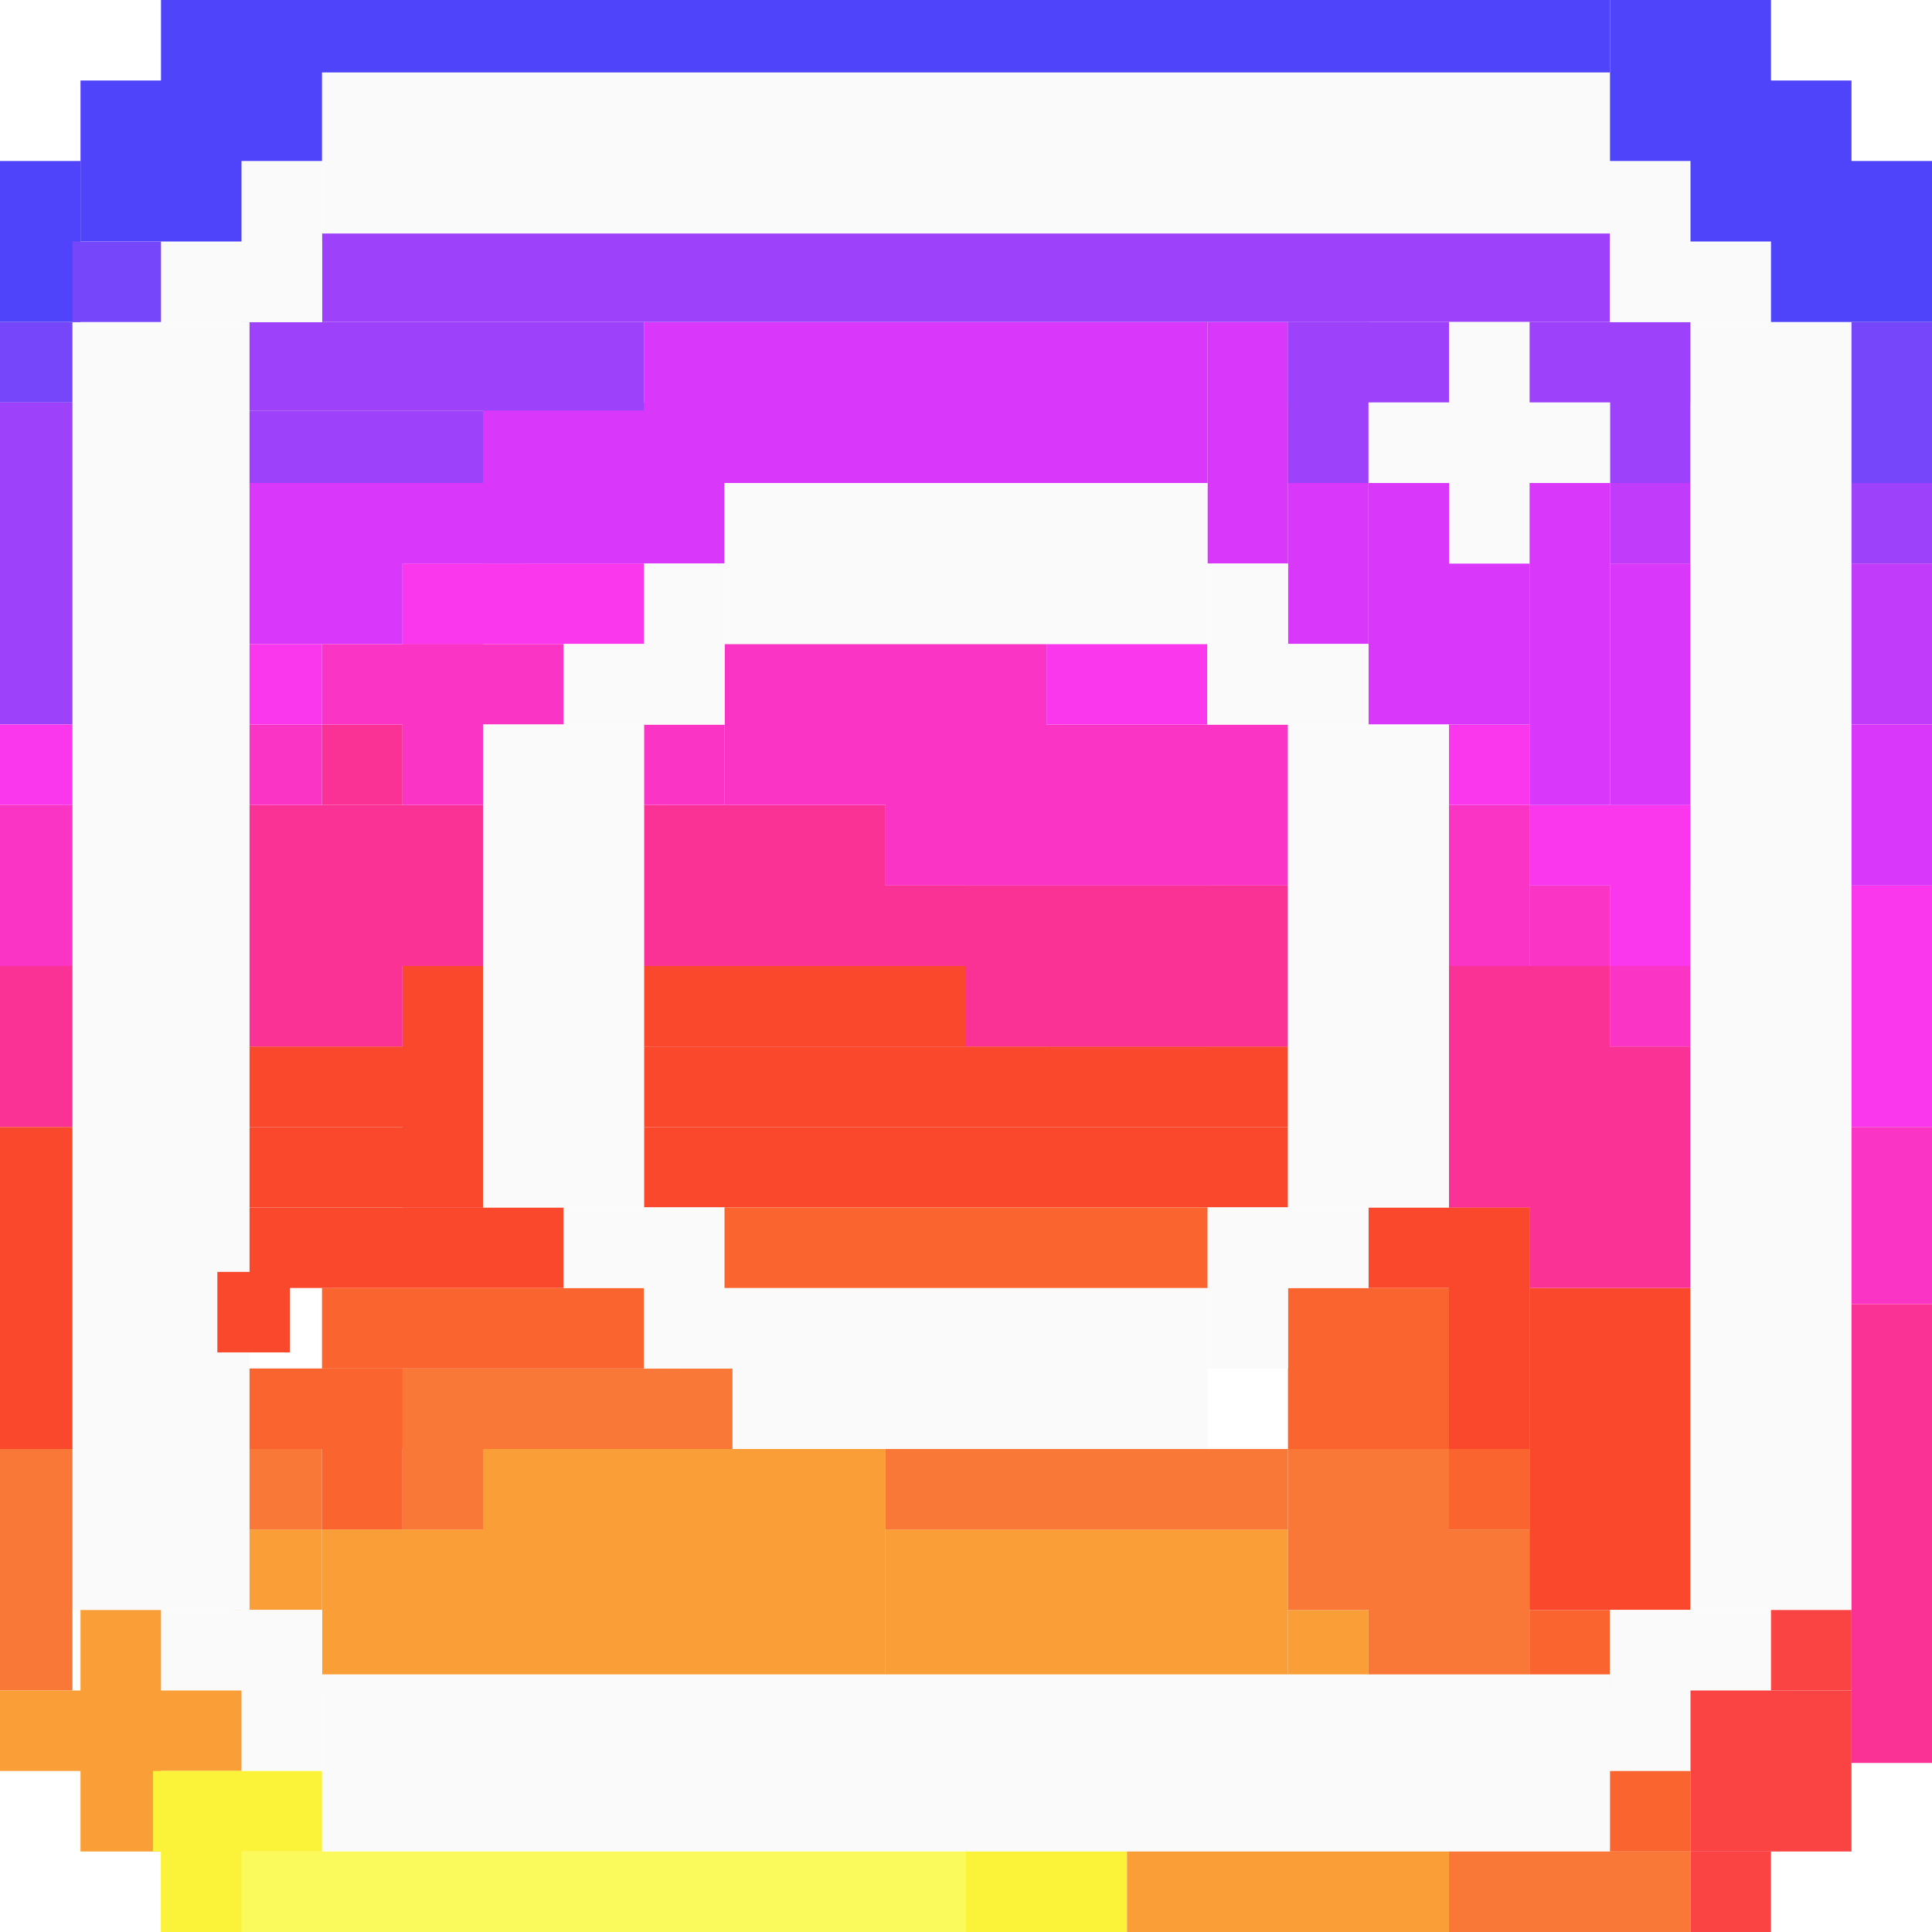
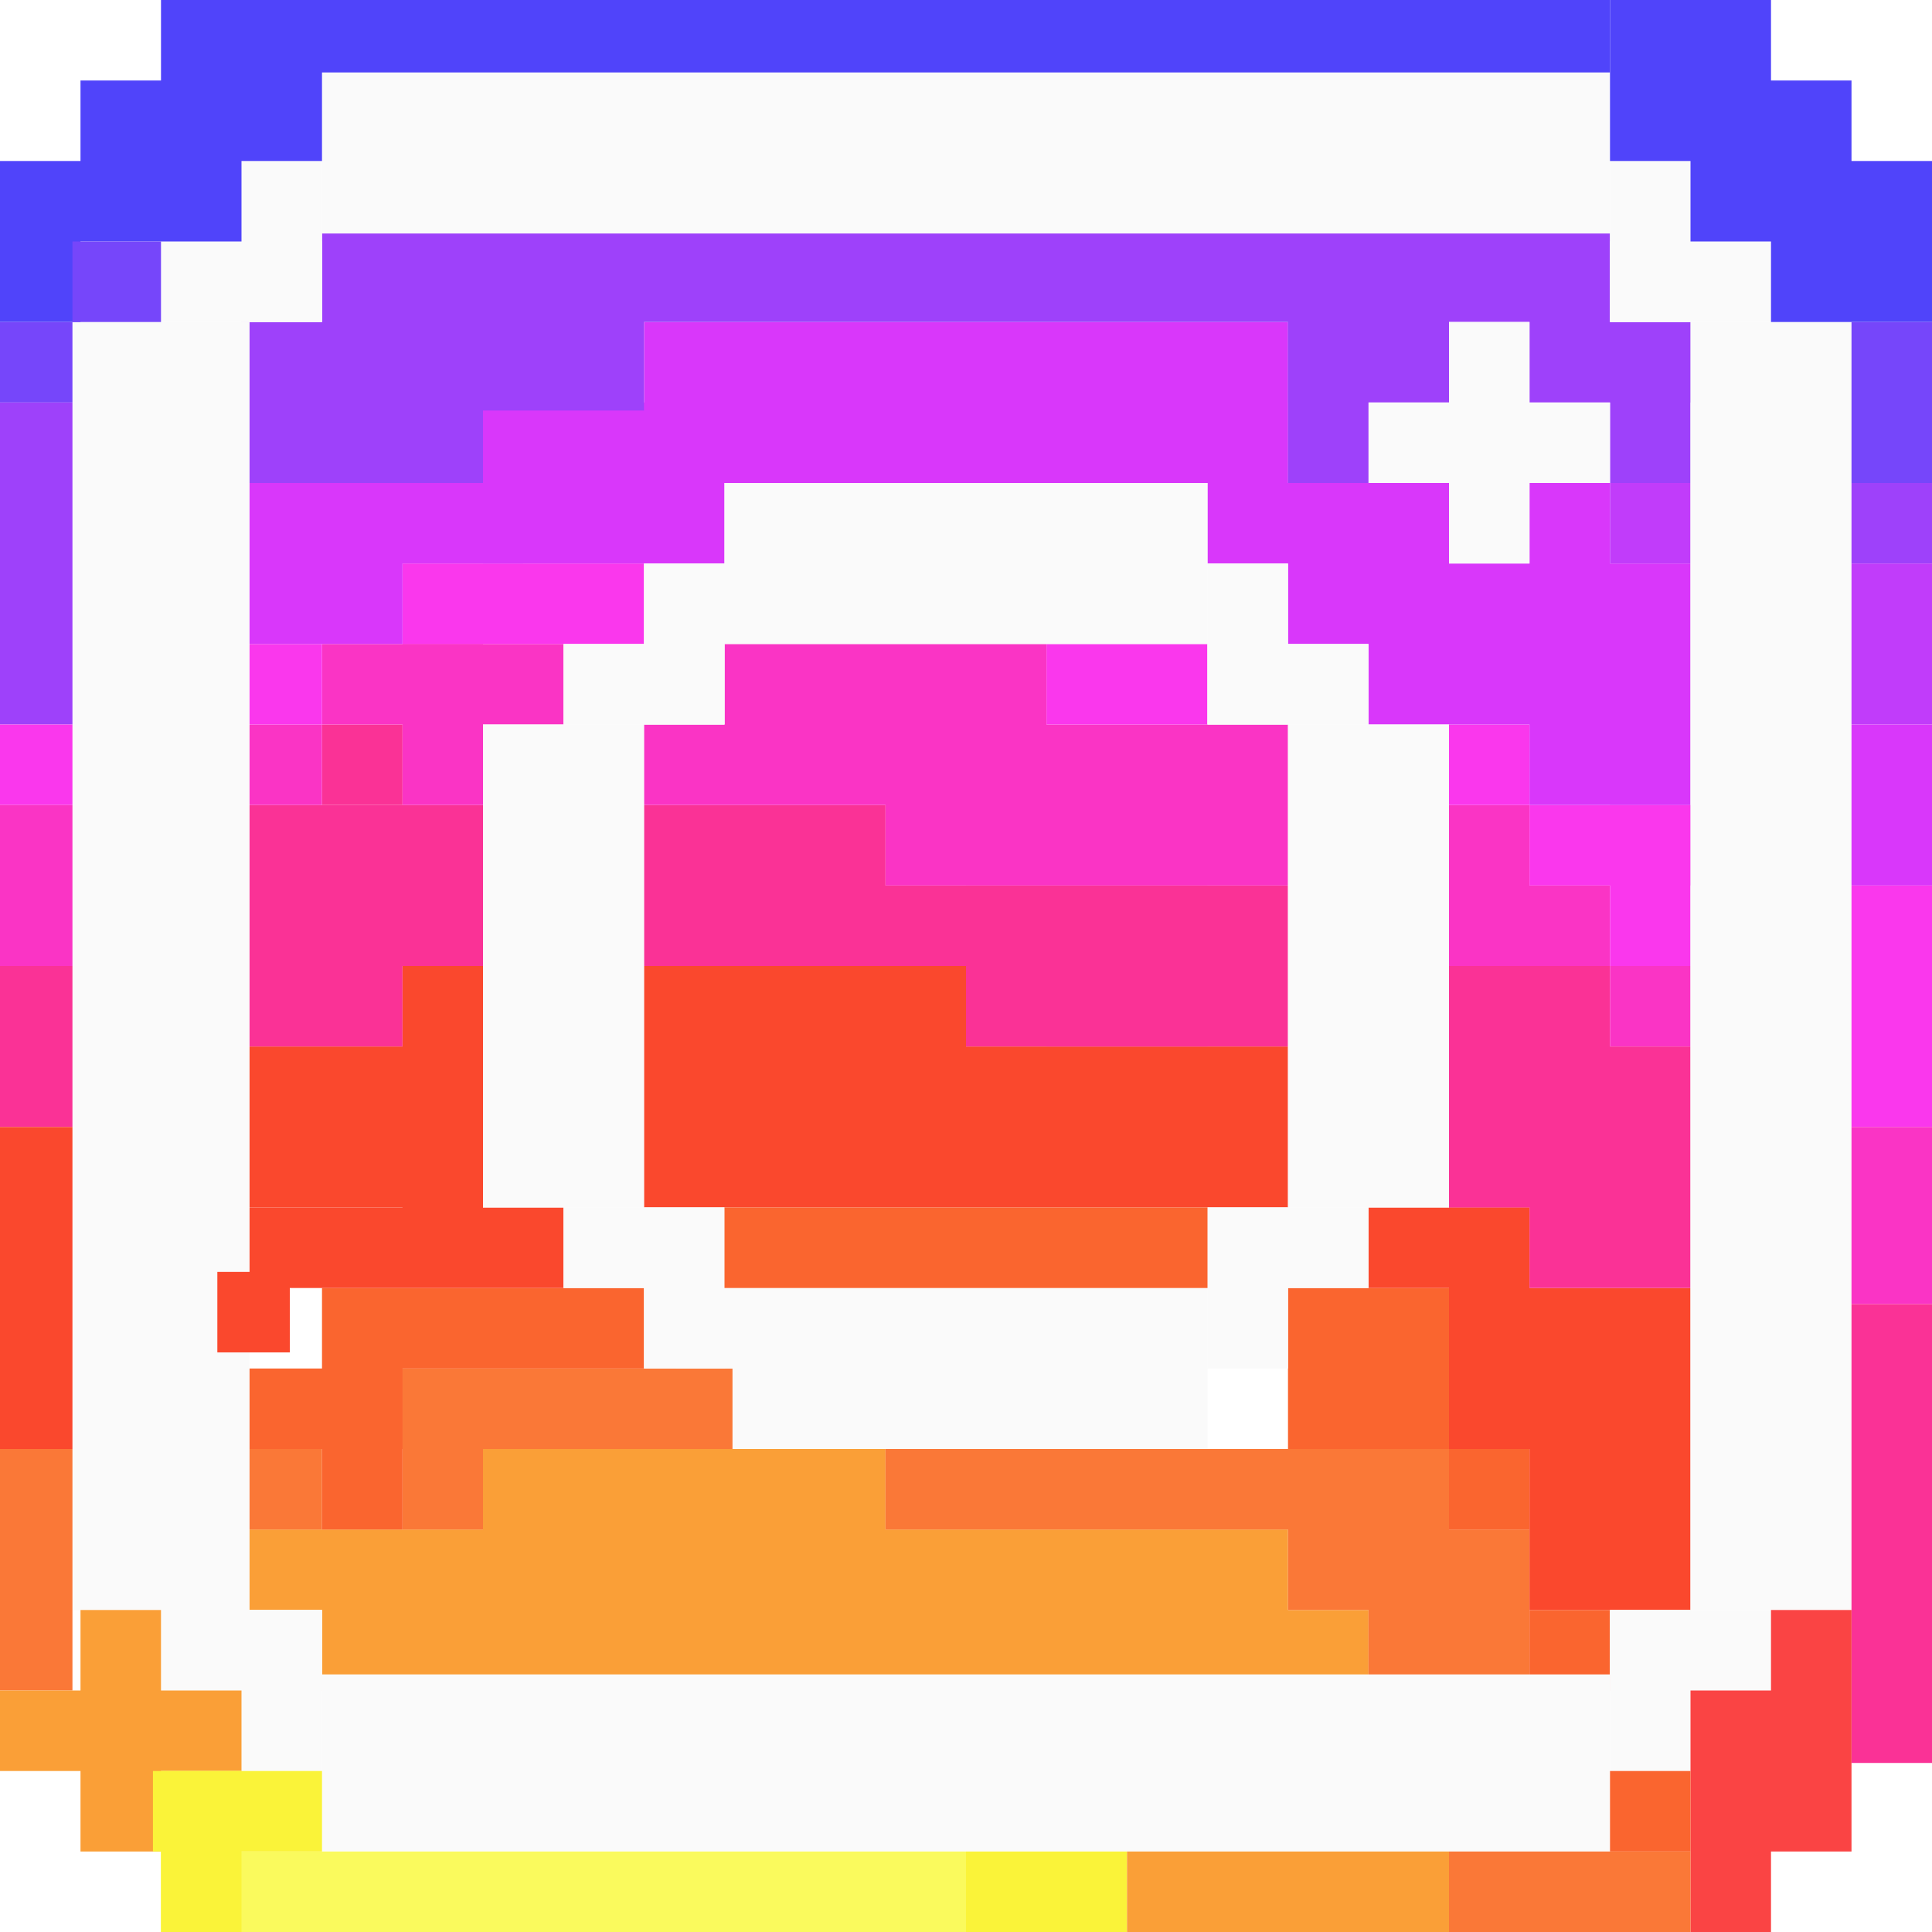
- <svg xmlns="http://www.w3.org/2000/svg" width="282" height="282" viewBox="0 0 282 282" fill="none">
-   <rect x="70.5" y="211.5" width="58.75" height="35.25" fill="#FA9F37" />
-   <rect x="129.25" y="223.25" width="58.75" height="23.5" fill="#FA9F37" />
-   <rect x="47" y="223.25" width="23.5" height="23.5" fill="#FA9F37" />
-   <rect x="34.075" y="223.25" width="12.925" height="11.75" fill="#FA9F37" />
-   <rect x="188" y="235" width="11.75" height="11.75" fill="#FA9F37" />
-   <rect x="199.75" y="223.25" width="23.5" height="23.5" fill="#FA7837" />
-   <rect x="188" y="211.5" width="23.5" height="23.5" fill="#FA7837" />
-   <rect x="129.25" y="211.5" width="58.75" height="11.75" fill="#FA7837" />
-   <rect x="58.75" y="199.75" width="48.175" height="11.75" fill="#FA7837" />
-   <rect x="58.75" y="211.5" width="11.75" height="11.75" fill="#FA7837" />
-   <rect x="35.25" y="211.5" width="11.75" height="11.75" fill="#FA7837" />
-   <rect x="188" y="188" width="23.5" height="23.5" fill="#FA652F" />
-   <rect x="211.5" y="211.5" width="11.75" height="11.75" fill="#FA652F" />
-   <rect x="223.25" y="235" width="11.75" height="11.75" fill="#FA652F" />
-   <rect x="47" y="188" width="47" height="11.75" fill="#FA652F" />
-   <rect x="35.25" y="199.75" width="23.5" height="11.75" fill="#FA652F" />
-   <rect x="58.75" y="199.75" width="23.5" height="11.75" transform="rotate(90 58.75 199.75)" fill="#FA652F" />
-   <rect x="35.25" y="176.25" width="47" height="11.75" fill="#FA482D" />
-   <rect x="94" y="164.5" width="94" height="11.75" fill="#FA482D" />
-   <rect x="94" y="152.75" width="94" height="11.75" fill="#FA482D" />
-   <rect x="94" y="141" width="47" height="11.75" fill="#FA482D" />
-   <rect x="70.5" y="141" width="35.25" height="11.75" transform="rotate(90 70.5 141)" fill="#FA482D" />
-   <rect x="70.5" y="164.5" width="35.25" height="11.75" transform="rotate(-180 70.5 164.5)" fill="#FA482D" />
-   <rect x="35.25" y="164.5" width="35.25" height="11.75" fill="#FA482D" />
-   <rect x="223.25" y="188" width="23.5" height="47" fill="#FA482D" />
-   <rect x="211.5" y="176.25" width="11.75" height="35.25" fill="#FA482D" />
-   <rect x="223.25" y="176.25" width="11.75" height="23.5" transform="rotate(90 223.25 176.25)" fill="#FA482D" />
-   <rect x="211.5" y="141" width="23.5" height="35.25" fill="#FA3296" />
-   <rect x="223.25" y="152.75" width="23.5" height="35.25" fill="#FA3296" />
-   <rect x="188" y="129.25" width="23.5" height="35.25" transform="rotate(90 188 129.25)" fill="#FA3296" />
-   <rect x="176.25" y="129.25" width="23.5" height="35.25" transform="rotate(90 176.25 129.25)" fill="#FA3296" />
-   <rect x="129.25" y="117.5" width="23.5" height="35.25" transform="rotate(90 129.25 117.5)" fill="#FA3296" />
-   <rect x="70.5" y="117.5" width="23.5" height="35.25" transform="rotate(90 70.5 117.5)" fill="#FA3296" />
-   <rect x="58.75" y="141" width="11.75" height="23.5" transform="rotate(90 58.75 141)" fill="#FA3296" />
-   <rect x="152.75" y="129.25" width="11.75" height="35.25" transform="rotate(90 152.75 129.25)" fill="#FA3296" />
-   <rect x="47" y="105.75" width="11.75" height="11.75" fill="#FA3296" />
-   <rect x="129.25" y="105.75" width="58.75" height="23.5" fill="#FA34C5" />
-   <rect x="105.75" y="94" width="47" height="23.5" fill="#FA34C5" />
-   <rect x="94" y="105.75" width="11.75" height="11.75" fill="#FA34C5" />
-   <rect x="47" y="94" width="35.25" height="11.75" fill="#FA34C5" />
-   <rect x="70.5" y="94" width="23.5" height="11.75" transform="rotate(90 70.5 94)" fill="#FA34C5" />
-   <rect x="35.25" y="105.75" width="11.75" height="11.75" fill="#FA34C5" />
-   <rect x="211.5" y="117.5" width="11.75" height="23.5" fill="#FA34C5" />
-   <rect x="223.25" y="129.25" width="11.75" height="11.75" fill="#FA34C5" />
-   <rect x="235" y="141" width="11.75" height="11.75" fill="#FA34C5" />
-   <rect x="223.25" y="117.5" width="23.5" height="11.75" fill="#FA37ED" />
-   <rect x="246.75" y="117.5" width="23.5" height="11.75" transform="rotate(90 246.75 117.5)" fill="#FA37ED" />
-   <rect x="211.5" y="105.75" width="11.75" height="11.75" fill="#FA37ED" />
-   <rect x="152.75" y="94" width="23.5" height="11.75" fill="#FA37ED" />
-   <rect x="58.75" y="82.25" width="35.25" height="11.75" fill="#FA37ED" />
-   <rect x="35.25" y="94" width="11.75" height="11.75" fill="#FA37ED" />
-   <rect x="223.25" y="70.5" width="11.75" height="47" fill="#D937FA" />
-   <rect x="235" y="82.25" width="11.75" height="35.25" fill="#D937FA" />
-   <rect x="211.5" y="82.25" width="11.75" height="23.5" fill="#D937FA" />
-   <rect x="199.75" y="70.5" width="11.75" height="35.25" fill="#D937FA" />
-   <rect x="188" y="70.5" width="11.75" height="23.5" fill="#D937FA" />
-   <rect x="176.25" y="47" width="11.75" height="35.25" fill="#D937FA" />
-   <rect x="94" y="47" width="82.25" height="23.5" fill="#D937FA" />
-   <rect x="70.5" y="58.75" width="35.25" height="23.5" fill="#D937FA" />
-   <rect x="35.25" y="70.5" width="23.5" height="23.5" fill="#D937FA" />
-   <rect x="52.875" y="70.5" width="23.5" height="11.75" fill="#D937FA" />
-   <rect x="188" y="58.75" width="11.75" height="11.75" fill="#C13CFA" />
-   <rect x="235" y="70.5" width="11.75" height="11.75" fill="#C13CFA" />
-   <rect x="47" y="34.075" width="188" height="12.925" fill="#9E41FA" />
-   <rect x="35.25" y="47" width="58.75" height="12.925" fill="#9E41FA" />
-   <rect x="35.25" y="59.925" width="35.25" height="10.575" fill="#9E41FA" />
-   <rect x="188" y="47" width="23.5" height="11.75" fill="#9E41FA" />
-   <rect x="223.25" y="47" width="23.5" height="11.75" fill="#9E41FA" />
-   <rect x="246.75" y="47" width="23.5" height="11.75" transform="rotate(90 246.75 47)" fill="#9E41FA" />
-   <rect x="199.75" y="47" width="23.5" height="11.75" transform="rotate(90 199.75 47)" fill="#9E41FA" />
-   <rect x="246.75" y="47" width="23.5" height="188" fill="#FAFAFA" />
-   <rect x="235" y="10.575" width="23.5" height="188" transform="rotate(90 235 10.5752)" fill="#FAFAFA" />
-   <rect x="235" y="244.4" width="25.85" height="188" transform="rotate(90 235 244.4)" fill="#FAFAFA" />
-   <rect x="36.425" y="235" width="25.85" height="188" transform="rotate(-180 36.4248 235)" fill="#FAFAFA" />
-   <rect x="23.5" y="235" width="23.5" height="11.75" fill="#FAFAFA" />
-   <rect x="47" y="235" width="23.5" height="11.75" transform="rotate(90 47 235)" fill="#FAFAFA" />
-   <rect width="23.5" height="11.75" transform="matrix(-1 0 0 1 258.5 235)" fill="#FAFAFA" />
-   <rect width="23.5" height="11.75" transform="matrix(4.37114e-08 1 1 -4.37114e-08 235 235)" fill="#FAFAFA" />
-   <rect x="258.5" y="47" width="23.5" height="11.75" transform="rotate(-180 258.5 47)" fill="#FAFAFA" />
-   <rect x="235" y="47" width="23.5" height="11.75" transform="rotate(-90 235 47)" fill="#FAFAFA" />
-   <rect width="23.5" height="11.75" transform="matrix(1 0 0 -1 23.5 47)" fill="#FAFAFA" />
-   <rect width="23.5" height="11.75" transform="matrix(-4.37114e-08 -1 -1 4.37114e-08 47 47)" fill="#FAFAFA" />
-   <rect x="106.925" y="188" width="69.325" height="23.5" fill="#FAFAFA" />
-   <rect x="211.5" y="105.75" width="70.5" height="23.5" transform="rotate(90 211.5 105.75)" fill="#FAFAFA" />
-   <rect x="176.25" y="94" width="70.5" height="23.5" transform="rotate(-180 176.25 94)" fill="#FAFAFA" />
-   <rect x="94" y="105.75" width="70.5" height="23.5" transform="rotate(90 94 105.75)" fill="#FAFAFA" />
-   <rect x="94" y="82.25" width="11.75" height="23.5" fill="#FAFAFA" />
-   <rect x="105.75" y="94" width="11.75" height="23.5" transform="rotate(90 105.75 94)" fill="#FAFAFA" />
-   <rect width="11.75" height="23.5" transform="matrix(-1 0 0 1 188 82.25)" fill="#FAFAFA" />
-   <rect width="11.75" height="23.5" transform="matrix(4.37114e-08 1 1 -4.37114e-08 176.25 94)" fill="#FAFAFA" />
-   <rect x="188" y="199.75" width="11.75" height="23.5" transform="rotate(-180 188 199.75)" fill="#FAFAFA" />
-   <rect x="176.25" y="188" width="11.75" height="23.5" transform="rotate(-90 176.25 188)" fill="#FAFAFA" />
-   <rect width="11.75" height="23.5" transform="matrix(1 0 0 -1 94 199.75)" fill="#FAFAFA" />
-   <rect width="11.75" height="23.5" transform="matrix(-4.37114e-08 -1 -1 4.37114e-08 105.75 188)" fill="#FAFAFA" />
-   <rect x="98.7" y="188" width="12.925" height="11.75" fill="#FAFAFA" />
-   <rect x="211.5" y="47" width="11.75" height="35.25" fill="#FAFAFA" />
-   <rect x="235" y="58.75" width="11.75" height="35.25" transform="rotate(90 235 58.75)" fill="#FAFAFA" />
-   <rect x="235" width="23.5" height="23.5" fill="#5044FA" />
-   <rect x="23.5" width="23.5" height="23.5" fill="#5044FA" />
-   <rect x="11.75" y="11.75" width="23.5" height="23.5" fill="#5044FA" />
-   <rect y="23.5" width="11.75" height="23.5" fill="#5044FA" />
-   <rect x="246.75" y="11.75" width="23.5" height="23.5" fill="#5044FA" />
-   <rect x="258.5" y="23.5" width="23.5" height="23.5" fill="#5044FA" />
-   <rect x="41.125" width="193.875" height="10.575" fill="#5044FA" />
-   <rect x="270.25" y="47" width="11.75" height="23.5" fill="#7646FA" />
-   <rect x="10.575" y="35.25" width="12.925" height="11.75" fill="#7646FA" />
-   <rect y="47" width="10.575" height="11.75" fill="#7646FA" />
-   <rect y="58.75" width="10.575" height="47" fill="#9E41FA" />
-   <rect x="270.25" y="70.5" width="11.75" height="11.75" fill="#9E41FA" />
-   <rect x="270.25" y="82.25" width="11.75" height="23.5" fill="#C13CFA" />
-   <rect x="270.25" y="105.75" width="11.75" height="23.5" fill="#D937FA" />
-   <rect x="270.25" y="129.25" width="11.75" height="35.25" fill="#FA37ED" />
-   <rect x="270.25" y="164.5" width="11.75" height="25.85" fill="#FA34C5" />
-   <rect x="270.25" y="190.35" width="11.75" height="66.975" fill="#FA3296" />
-   <rect x="246.75" y="246.75" width="23.5" height="23.5" fill="#FA4444" />
-   <rect x="258.5" y="235" width="11.75" height="11.75" fill="#FA4444" />
-   <rect x="246.75" y="270.25" width="11.75" height="11.75" fill="#FA4444" />
-   <rect x="235" y="258.5" width="11.75" height="11.75" fill="#FA652F" />
-   <rect y="105.75" width="10.575" height="11.75" fill="#FA37ED" />
-   <rect y="117.5" width="10.575" height="23.5" fill="#FA34C5" />
-   <rect y="141" width="10.575" height="23.5" fill="#FA3296" />
-   <rect y="164.5" width="10.575" height="47" fill="#FA482D" />
-   <rect y="211.5" width="10.575" height="35.25" fill="#FA7837" />
-   <rect x="35.25" y="246.75" width="11.75" height="35.25" transform="rotate(90 35.25 246.75)" fill="#FA9F37" />
-   <rect x="23.5" y="270.25" width="11.75" height="35.25" transform="rotate(-180 23.5 270.25)" fill="#FA9F37" />
-   <rect x="141" y="270.25" width="23.5" height="11.75" fill="#FAF339" />
-   <rect x="23.5" y="270.25" width="117.5" height="11.75" fill="#FAFA5D" />
-   <rect x="35.25" y="282" width="11.75" height="23.5" transform="rotate(-180 35.25 282)" fill="#FAF339" />
-   <rect x="22.325" y="270.25" width="11.75" height="24.675" transform="rotate(-90 22.3252 270.25)" fill="#FAF339" />
-   <rect x="211.5" y="270.25" width="35.25" height="11.75" fill="#FA7837" />
-   <rect x="164.5" y="270.25" width="47" height="11.75" fill="#FA9F37" />
-   <rect x="105.75" y="176.25" width="70.5" height="11.75" fill="#FA652F" />
-   <rect x="31.725" y="185.65" width="10.575" height="11.75" fill="#FA482D" />
+ <svg xmlns="http://www.w3.org/2000/svg" width="282" height="282" fill="none">
+   <path fill="#FA9F37" d="M70.5 211.5h58.75v35.25H70.5zM129.25 223.25H188v23.5h-58.75zM47 223.25h23.5v23.5H47zM34.075 223.25H47V235H34.075zM188 235h11.75v11.75H188z" />
+   <path fill="#FA7837" d="M199.75 223.25h23.5v23.5h-23.5z" />
+   <path fill="#FA7837" d="M188 211.5h23.5V235H188zM129.25 211.5H188v11.75h-58.75zM58.75 199.75h48.175v11.75H58.75zM58.75 211.5H70.5v11.75H58.75zM35.25 211.5H47v11.75H35.25z" />
+   <path fill="#FA652F" d="M188 188h23.5v23.5H188zM211.5 211.5h11.75v11.75H211.5zM223.25 235H235v11.75h-11.75zM47 188h47v11.75H47zM35.25 199.75h23.5v11.75h-23.5z" />
+   <path fill="#FA652F" d="M58.75 199.75v23.5H47v-23.5z" />
+   <path fill="#FA482D" d="M35.25 176.25h47V188h-47zM94 164.5h94v11.75H94zM94 152.75h94v11.75H94zM94 141h47v11.75H94zM70.5 141v35.25H58.75V141z" />
+   <path fill="#FA482D" d="M70.5 164.5H35.25v-11.75H70.5zM35.25 164.5H70.5v11.75H35.25zM223.25 188h23.5v47h-23.5zM211.5 176.25h11.75v35.25H211.5z" />
+   <path fill="#FA482D" d="M223.25 176.25V188h-23.5v-11.75z" />
+   <path fill="#FA3296" d="M211.5 141H235v35.25h-23.5z" />
+   <path fill="#FA3296" d="M223.25 152.75h23.5V188h-23.5zM188 129.25v23.5h-35.25v-23.5z" />
+   <path fill="#FA3296" d="M176.25 129.25v23.5H141v-23.5zM129.25 117.5V141H94v-23.5zM70.5 117.5V141H35.25v-23.5zM58.75 141v11.75h-23.5V141z" />
+   <path fill="#FA3296" d="M152.75 129.25V141H117.5v-11.75zM47 105.75h11.75v11.75H47z" />
+   <path fill="#FA34C5" d="M129.25 105.75H188v23.5h-58.75z" />
+   <path fill="#FA34C5" d="M105.75 94h47v23.5h-47zM94 105.75h11.75v11.75H94zM47 94h35.25v11.75H47z" />
+   <path fill="#FA34C5" d="M70.5 94v23.5H58.75V94zM35.25 105.75H47v11.75H35.25zM211.5 117.5h11.75V141H211.5zM223.25 129.25H235V141h-11.75zM235 141h11.75v11.75H235z" />
+   <path fill="#FA37ED" d="M223.25 117.5h23.5v11.75h-23.5z" />
+   <path fill="#FA37ED" d="M246.75 117.5V141H235v-23.5zM211.5 105.75h11.75v11.75H211.5zM152.75 94h23.5v11.75h-23.5zM58.75 82.25H94V94H58.75zM35.25 94H47v11.75H35.25z" />
+   <path fill="#D937FA" d="M223.25 70.5H235v47h-11.75zM235 82.25h11.75v35.25H235zM211.5 82.25h11.75v23.5H211.5zM199.75 70.5h11.75v35.25h-11.75zM188 70.5h11.75V94H188zM176.25 47H188v35.25h-11.75zM94 47h82.25v23.5H94z" />
+   <path fill="#D937FA" d="M70.5 58.75h35.25v23.5H70.5zM35.25 70.5h23.5V94h-23.5z" />
+   <path fill="#D937FA" d="M52.875 70.5h23.5v11.75h-23.5z" />
+   <path fill="#C13CFA" d="M188 58.75h11.75V70.5H188zM235 70.5h11.75v11.75H235z" />
+   <path fill="#9E41FA" d="M47 34.075h188V47H47zM35.25 47H94v12.925H35.25zM35.25 59.925H70.5V70.5H35.25zM188 47h23.5v11.75H188zM223.25 47h23.5v11.75h-23.5z" />
+   <path fill="#9E41FA" d="M246.75 47v23.5H235V47zM199.75 47v23.5H188V47z" />
+   <path fill="#FAFAFA" d="M246.75 47h23.5v188h-23.5zM235 10.575v23.5H47v-23.5zM235 244.4v25.85H47V244.4zM36.425 235h-25.85V47h25.85zM23.5 235H47v11.75H23.5z" />
+   <path fill="#FAFAFA" d="M47 235v23.5H35.25V235zM258.5 235H235v11.75h23.5z" />
+   <path fill="#FAFAFA" d="M235 235v23.5h11.75V235zM258.5 47H235V35.25h23.5z" />
+   <path fill="#FAFAFA" d="M235 47V23.5h11.75V47zM23.5 47H47V35.25H23.5z" />
+   <path fill="#FAFAFA" d="M47 47V23.5H35.25V47zM106.925 188h69.325v23.5h-69.325zM211.5 105.75v70.5H188v-70.5zM176.25 94h-70.5V70.5h70.5zM94 105.75v70.5H70.5v-70.5zM94 82.25h11.75v23.5H94z" />
+   <path fill="#FAFAFA" d="M105.75 94v11.75h-23.5V94zM188 82.25h-11.75v23.5H188z" />
+   <path fill="#FAFAFA" d="M176.25 94v11.75h23.5V94zM188 199.75h-11.75v-23.5H188z" />
+   <path fill="#FAFAFA" d="M176.25 188v-11.75h23.5V188zM94 199.75h11.75v-23.5H94z" />
+   <path fill="#FAFAFA" d="M105.75 188v-11.75h-23.5V188zM98.7 188h12.925v11.75H98.7zM211.5 47h11.75v35.25H211.5z" />
+   <path fill="#FAFAFA" d="M235 58.75V70.5h-35.25V58.75z" />
+   <path fill="#5044FA" d="M235 0h23.5v23.5H235zM23.5 0H47v23.5H23.5z" />
+   <path fill="#5044FA" d="M11.75 11.75h23.5v23.5h-23.5zM0 23.5h11.75V47H0zM246.75 11.75h23.5v23.5h-23.5z" />
+   <path fill="#5044FA" d="M258.5 23.5H282V47h-23.5zM41.125 0H235v10.575H41.125z" />
+   <path fill="#7646FA" d="M270.25 47H282v23.5h-11.75zM10.575 35.25H23.5V47H10.575zM0 47h10.575v11.75H0z" />
+   <path fill="#9E41FA" d="M0 58.75h10.575v47H0zM270.25 70.5H282v11.75h-11.75z" />
+   <path fill="#C13CFA" d="M270.25 82.25H282v23.5h-11.75z" />
+   <path fill="#D937FA" d="M270.25 105.75H282v23.5h-11.75z" />
+   <path fill="#FA37ED" d="M270.25 129.25H282v35.25h-11.75z" />
+   <path fill="#FA34C5" d="M270.25 164.5H282v25.85h-11.75z" />
+   <path fill="#FA3296" d="M270.25 190.35H282v66.975h-11.75z" />
+   <path fill="#FA4444" d="M246.75 246.75h23.5v23.5h-23.5zM258.5 235h11.75v11.75H258.5zM246.75 270.25h11.75V282h-11.75z" />
+   <path fill="#FA652F" d="M235 258.5h11.75v11.75H235z" />
+   <path fill="#FA37ED" d="M0 105.75h10.575v11.75H0z" />
+   <path fill="#FA34C5" d="M0 117.5h10.575V141H0z" />
+   <path fill="#FA3296" d="M0 141h10.575v23.5H0z" />
+   <path fill="#FA482D" d="M0 164.5h10.575v47H0z" />
+   <path fill="#FA7837" d="M0 211.5h10.575v35.25H0z" />
+   <path fill="#FA9F37" d="M35.25 246.75v11.75H0v-11.75z" />
+   <path fill="#FA9F37" d="M23.5 270.25H11.75V235H23.5z" />
+   <path fill="#FAF339" d="M141 270.25h23.5V282H141z" />
+   <path fill="#FAFA5D" d="M23.5 270.25H141V282H23.5z" />
+   <path fill="#FAF339" d="M35.25 282H23.5v-23.5h11.75z" />
+   <path fill="#FAF339" d="M22.325 270.25V258.5H47v11.75z" />
+   <path fill="#FA7837" d="M211.5 270.25h35.25V282H211.5z" />
+   <path fill="#FA9F37" d="M164.5 270.25h47V282h-47z" />
+   <path fill="#FA652F" d="M105.75 176.25h70.5V188h-70.5z" />
+   <path fill="#FA482D" d="M31.725 185.65H42.3v11.75H31.725z" />
</svg>
